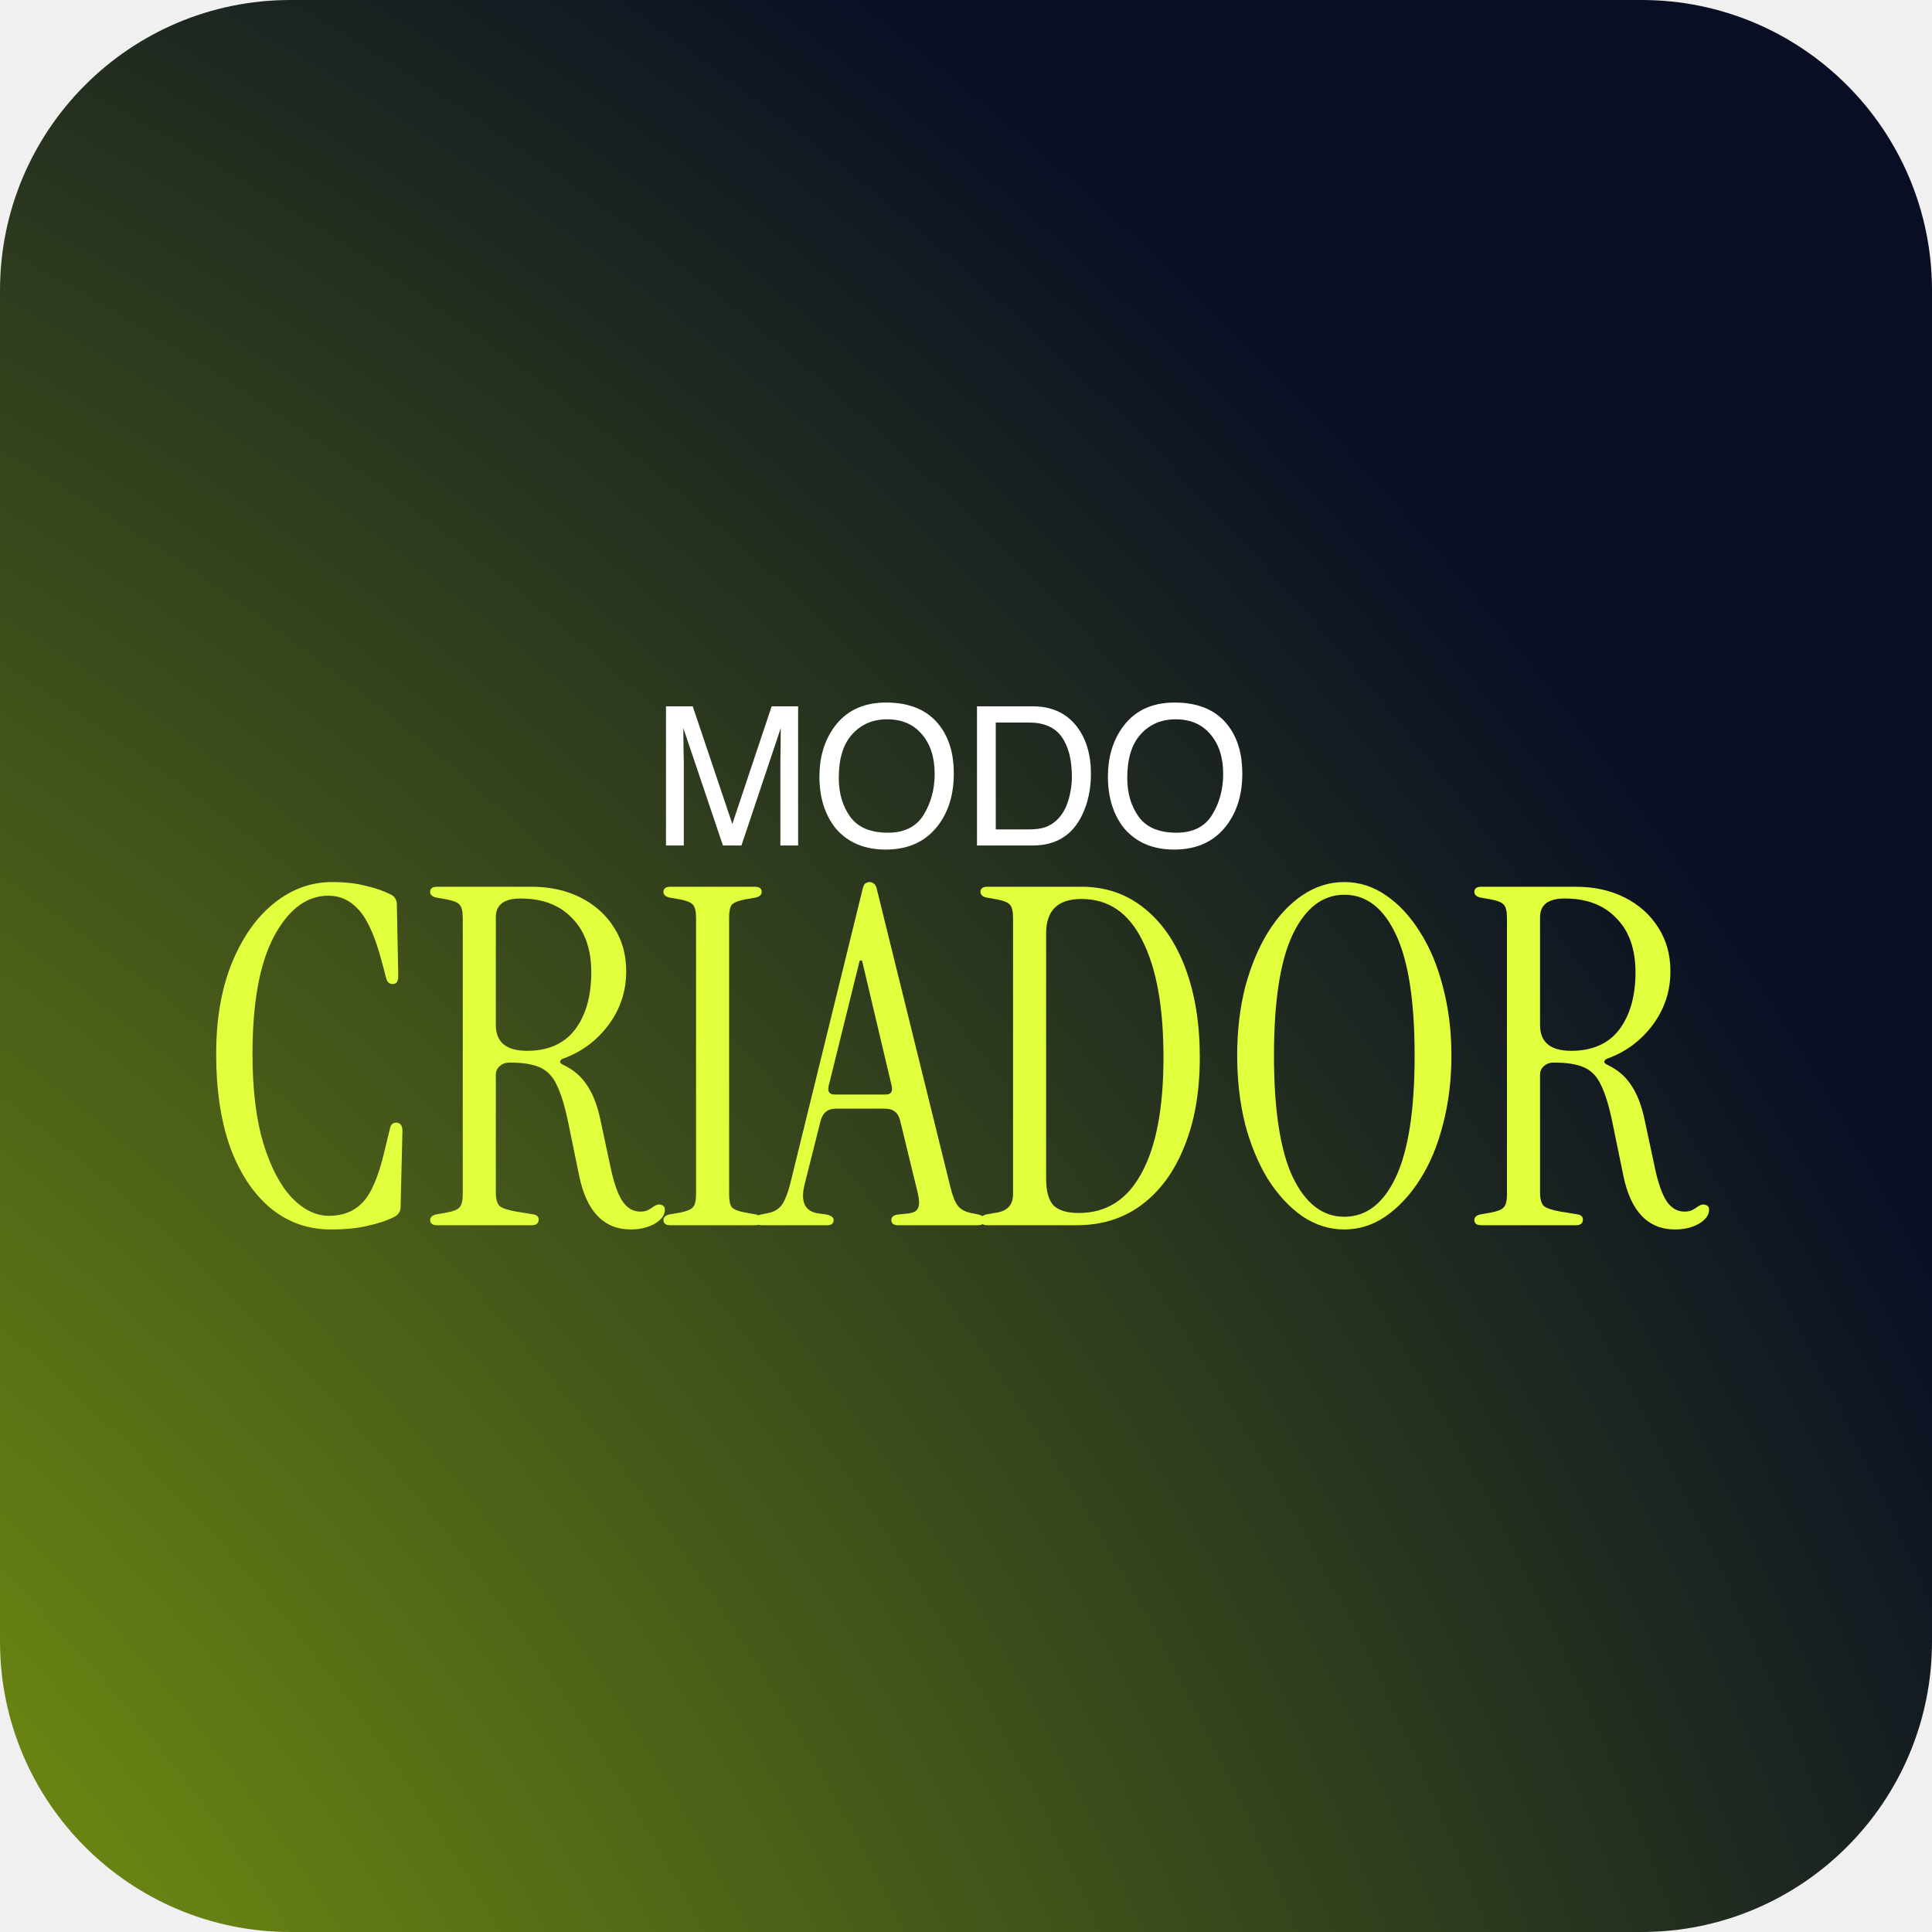
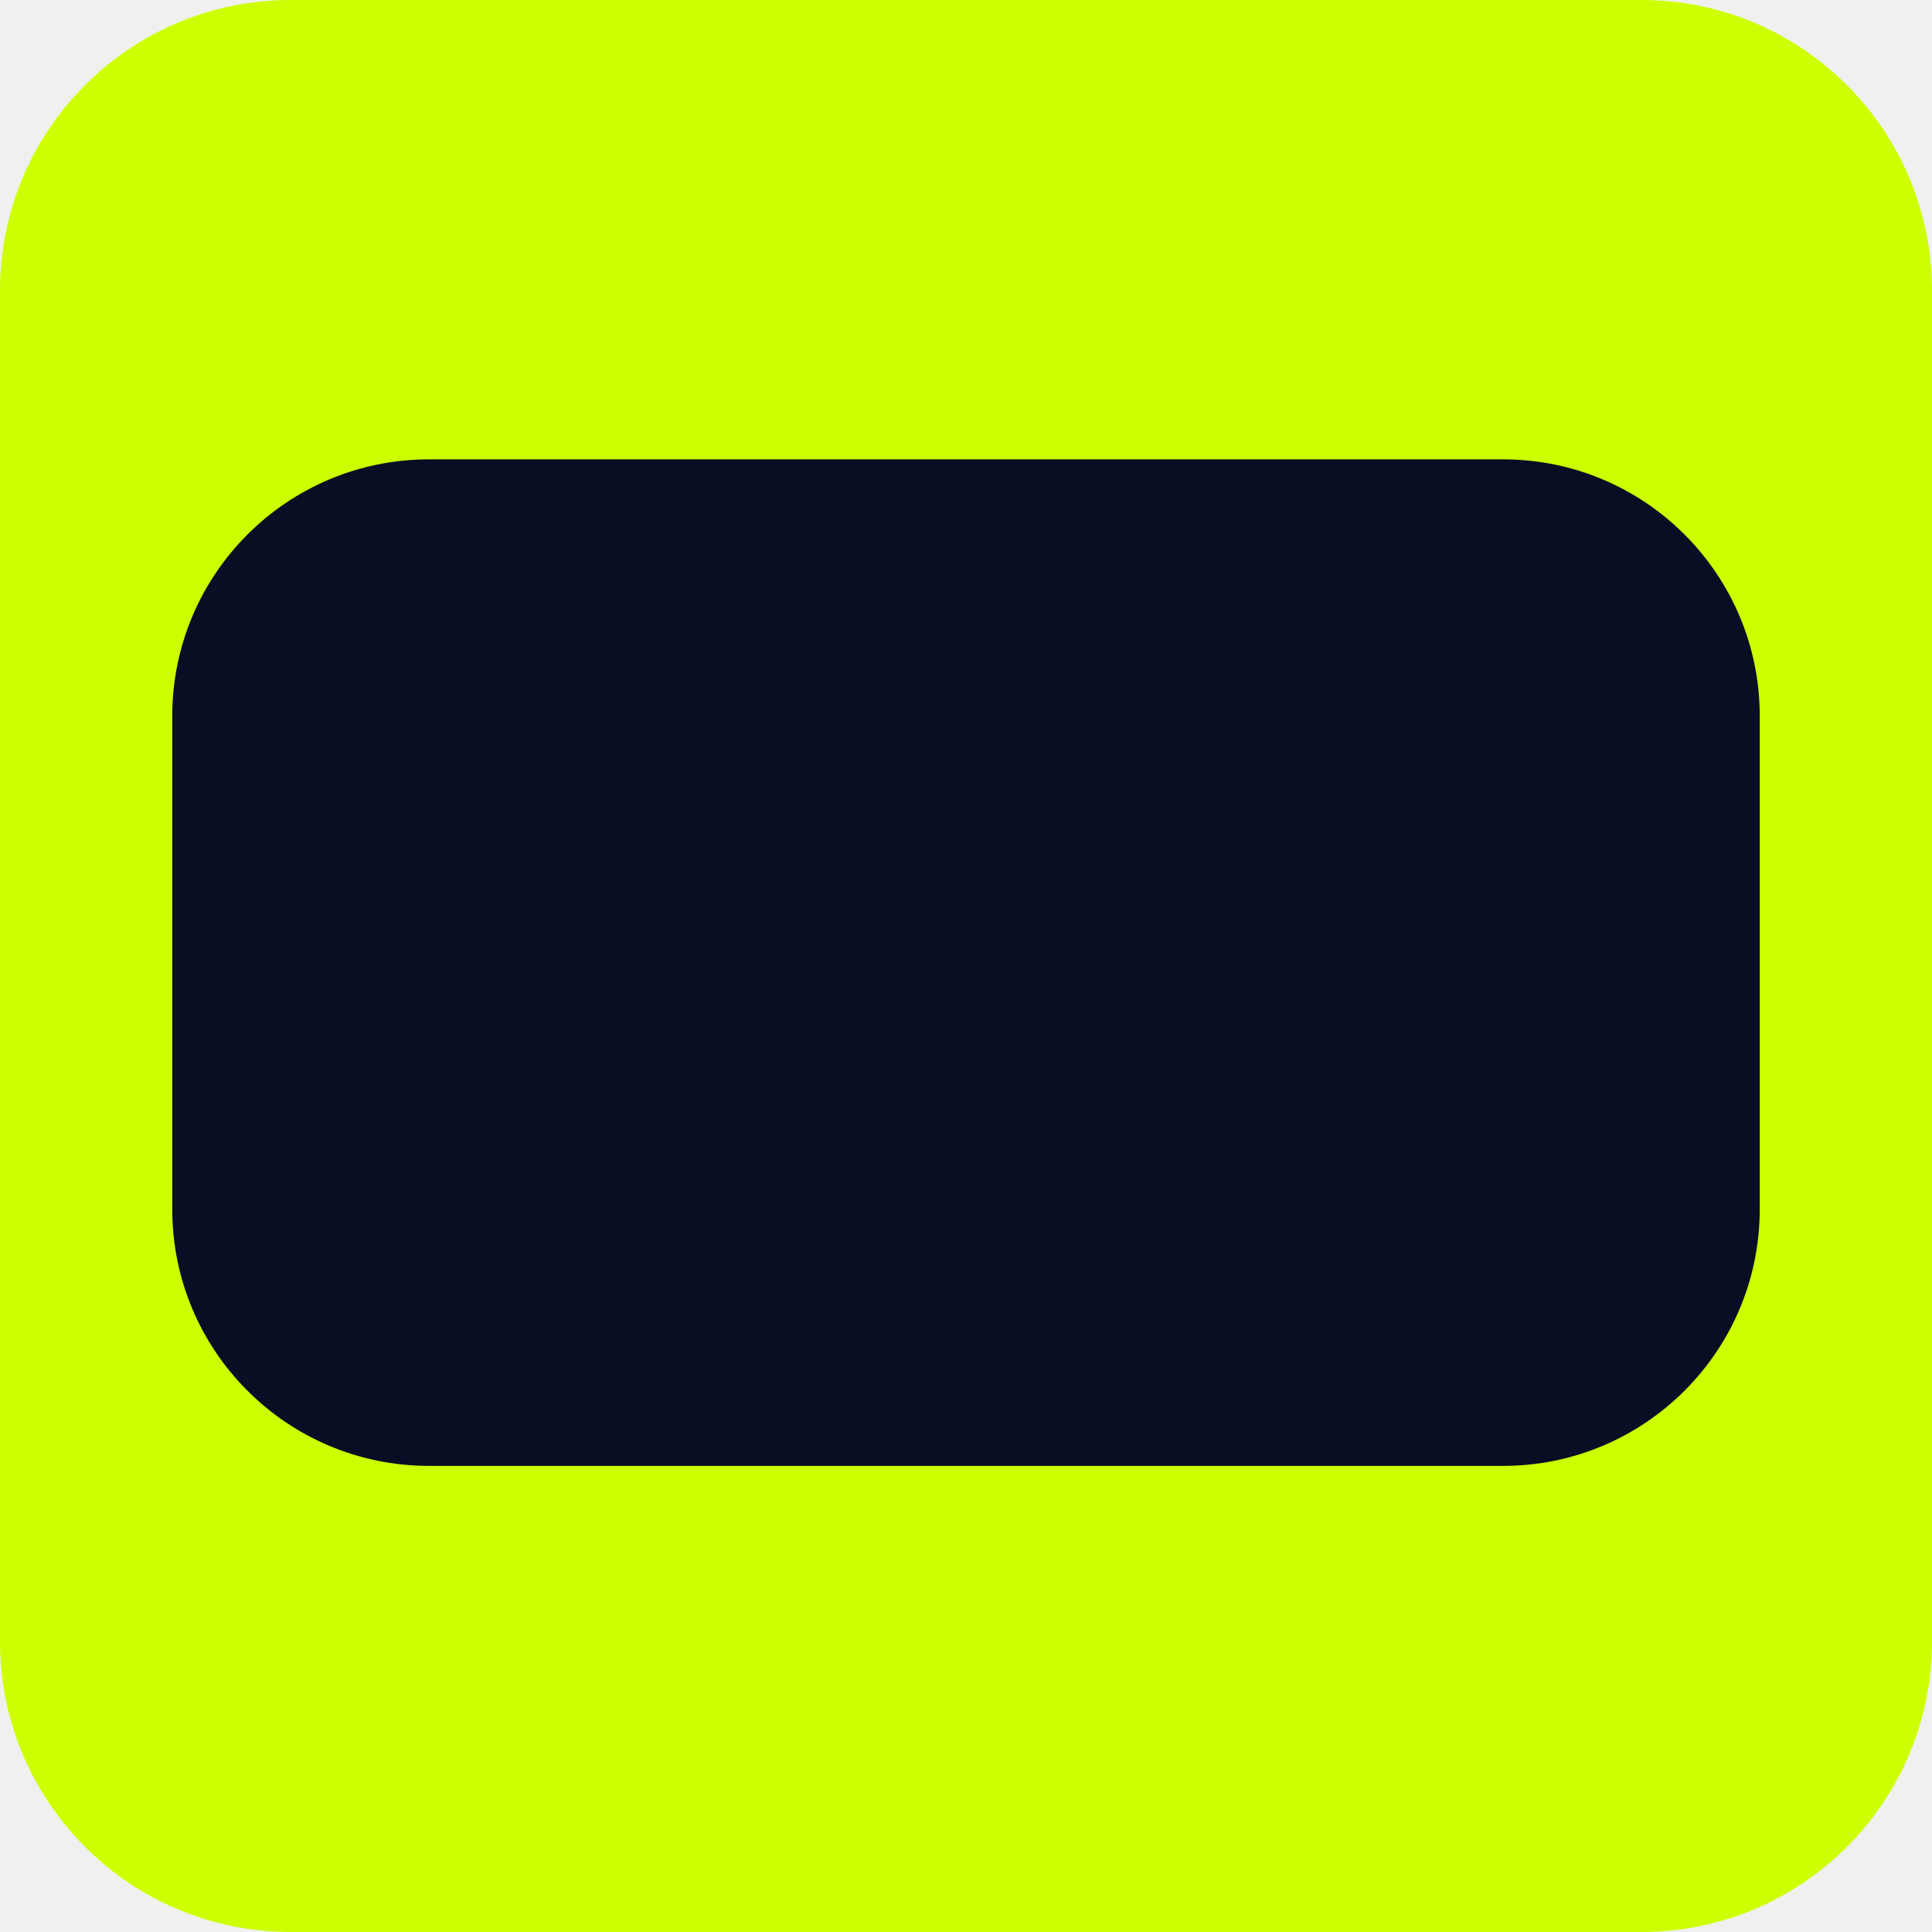
<svg xmlns="http://www.w3.org/2000/svg" width="286" height="286" viewBox="0 0 286 286" fill="none">
-   <rect width="286" height="286" rx="43" fill="url(#paint0_radial_216_13)" />
-   <path d="M98.587 104.561H102.546L108.409 121.979L114.23 104.561H118.148V125.162H115.522V113.003C115.522 112.583 115.532 111.886 115.55 110.914C115.569 109.942 115.578 108.899 115.578 107.786L109.757 125.162H107.02L101.157 107.786V108.418C101.157 108.922 101.166 109.694 101.185 110.732C101.213 111.76 101.226 112.517 101.226 113.003V125.162H98.587V104.561Z" fill="white" />
-   <path d="M131.166 104C134.769 104 137.436 105.169 139.168 107.506C140.521 109.329 141.197 111.662 141.197 114.504C141.197 117.58 140.423 120.137 138.877 122.175C137.061 124.569 134.472 125.765 131.11 125.765C127.971 125.765 125.502 124.718 123.705 122.624C122.103 120.604 121.302 118.052 121.302 114.967C121.302 112.181 121.987 109.797 123.358 107.815C125.118 105.272 127.72 104 131.166 104ZM131.444 123.269C133.88 123.269 135.639 122.39 136.723 120.632C137.816 118.865 138.362 116.837 138.362 114.546C138.362 112.125 137.733 110.175 136.473 108.698C135.223 107.221 133.509 106.482 131.333 106.482C129.221 106.482 127.498 107.216 126.164 108.684C124.831 110.143 124.164 112.298 124.164 115.149C124.164 117.43 124.733 119.356 125.873 120.927C127.021 122.488 128.878 123.269 131.444 123.269Z" fill="white" />
-   <path d="M152.339 122.778C153.274 122.778 154.043 122.68 154.645 122.484C155.72 122.119 156.599 121.418 157.285 120.38C157.831 119.548 158.225 118.482 158.466 117.183C158.605 116.407 158.674 115.687 158.674 115.023C158.674 112.471 158.169 110.488 157.16 109.077C156.159 107.665 154.543 106.959 152.311 106.959H147.407V122.778H152.339ZM144.628 104.561H152.895C155.701 104.561 157.878 105.566 159.424 107.576C160.804 109.39 161.494 111.713 161.494 114.546C161.494 116.734 161.087 118.711 160.272 120.478C158.836 123.601 156.368 125.162 152.867 125.162H144.628V104.561Z" fill="white" />
-   <path d="M173.873 104C177.476 104 180.143 105.169 181.875 107.506C183.228 109.329 183.904 111.662 183.904 114.504C183.904 117.58 183.13 120.137 181.584 122.175C179.768 124.569 177.18 125.765 173.817 125.765C170.678 125.765 168.209 124.718 166.413 122.624C164.81 120.604 164.009 118.052 164.009 114.967C164.009 112.181 164.694 109.797 166.065 107.815C167.825 105.272 170.428 104 173.873 104ZM174.151 123.269C176.587 123.269 178.347 122.39 179.43 120.632C180.523 118.865 181.07 116.837 181.07 114.546C181.07 112.125 180.44 110.175 179.18 108.698C177.93 107.221 176.216 106.482 174.04 106.482C171.928 106.482 170.205 107.216 168.872 108.684C167.538 110.143 166.871 112.298 166.871 115.149C166.871 117.43 167.441 119.356 168.58 120.927C169.728 122.488 171.585 123.269 174.151 123.269Z" fill="white" />
-   <path d="M48.959 182C45.558 182 42.571 180.933 39.997 178.799C37.469 176.665 35.493 173.672 34.068 169.822C32.689 165.925 32 161.332 32 156.043C32 150.939 32.758 146.486 34.275 142.681C35.838 138.831 37.906 135.861 40.48 133.774C43.099 131.64 45.995 130.573 49.166 130.573C51.051 130.573 52.705 130.758 54.13 131.129C55.555 131.454 56.819 131.895 57.922 132.451C58.473 132.776 58.749 133.263 58.749 133.913L58.956 144.491C58.956 145.279 58.68 145.674 58.129 145.674C57.623 145.674 57.301 145.372 57.163 144.769L56.474 142.194C55.509 138.575 54.383 136.07 53.096 134.678C51.855 133.287 50.361 132.591 48.615 132.591C45.398 132.591 42.709 134.609 40.549 138.645C38.434 142.635 37.377 148.434 37.377 156.043C37.377 161.239 37.906 165.623 38.963 169.195C40.066 172.768 41.468 175.458 43.168 177.268C44.915 179.077 46.753 179.982 48.684 179.982C50.752 179.982 52.406 179.332 53.647 178.033C54.934 176.734 56.014 174.229 56.888 170.518L57.715 167.108C57.853 166.412 58.22 166.11 58.818 166.203C59.324 166.296 59.576 166.69 59.576 167.386L59.3 178.66C59.3 179.309 59.002 179.796 58.404 180.121C57.301 180.678 55.991 181.119 54.475 181.443C53.004 181.814 51.166 182 48.959 182Z" fill="#E2FF3E" />
-   <path d="M93.389 182C89.391 182 86.84 179.356 85.737 174.067L84.151 166.342C83.646 163.837 83.071 161.935 82.428 160.636C81.83 159.337 80.98 158.455 79.877 157.991C78.82 157.527 77.349 157.295 75.465 157.295C74.822 157.295 74.316 157.481 73.948 157.852C73.581 158.177 73.397 158.594 73.397 159.105V176.502C73.397 177.477 73.581 178.149 73.948 178.52C74.316 178.845 75.143 179.124 76.43 179.356L78.981 179.773C79.487 179.866 79.739 180.121 79.739 180.539C79.739 181.095 79.394 181.374 78.705 181.374H64.71C64.021 181.374 63.676 181.119 63.676 180.608C63.676 180.191 63.975 179.912 64.572 179.773L66.158 179.495C67.123 179.309 67.744 179.054 68.019 178.729C68.341 178.404 68.502 177.755 68.502 176.781V135.861C68.502 134.887 68.341 134.238 68.019 133.913C67.744 133.588 67.123 133.333 66.158 133.147L64.572 132.869C63.975 132.73 63.676 132.451 63.676 132.034C63.676 131.524 64.021 131.268 64.71 131.268H78.705C81.417 131.268 83.83 131.802 85.944 132.869C88.058 133.936 89.713 135.421 90.908 137.323C92.103 139.179 92.7 141.336 92.7 143.795C92.7 146.718 91.827 149.362 90.08 151.728C88.334 154.048 86.128 155.695 83.462 156.669C83.14 156.762 82.957 156.924 82.91 157.156C82.91 157.342 83.071 157.504 83.393 157.643C84.864 158.339 86.013 159.313 86.84 160.566C87.713 161.819 88.38 163.489 88.839 165.577L90.356 172.675C90.862 175.087 91.459 176.804 92.149 177.825C92.838 178.845 93.711 179.356 94.768 179.356C95.136 179.356 95.458 179.309 95.734 179.216C96.055 179.077 96.446 178.845 96.906 178.52C97.273 178.288 97.618 178.242 97.94 178.381C98.261 178.474 98.422 178.706 98.422 179.077C98.422 179.866 97.917 180.562 96.906 181.165C95.894 181.722 94.722 182 93.389 182ZM78.016 155.556C81.141 155.556 83.508 154.512 85.117 152.424C86.725 150.29 87.529 147.46 87.529 143.934C87.529 140.501 86.587 137.833 84.703 135.931C82.865 133.982 80.314 133.008 77.051 133.008C74.615 133.008 73.397 133.936 73.397 135.792V151.728C73.397 154.28 74.936 155.556 78.016 155.556Z" fill="#E2FF3E" />
-   <path d="M99.248 181.374C98.558 181.374 98.214 181.119 98.214 180.608C98.214 180.191 98.513 179.912 99.11 179.773L100.696 179.495C101.661 179.309 102.281 179.054 102.557 178.729C102.879 178.404 103.04 177.755 103.04 176.781V135.861C103.04 134.887 102.879 134.238 102.557 133.913C102.281 133.588 101.661 133.333 100.696 133.147L99.11 132.869C98.513 132.73 98.214 132.451 98.214 132.034C98.214 131.524 98.558 131.268 99.248 131.268H111.726C112.415 131.268 112.76 131.524 112.76 132.034C112.76 132.451 112.461 132.73 111.864 132.869L110.278 133.147C109.313 133.333 108.67 133.588 108.348 133.913C108.072 134.238 107.934 134.887 107.934 135.861V176.781C107.934 177.755 108.072 178.404 108.348 178.729C108.67 179.054 109.313 179.309 110.278 179.495L111.864 179.773C112.461 179.912 112.76 180.191 112.76 180.608C112.76 181.119 112.415 181.374 111.726 181.374H99.248Z" fill="#E2FF3E" />
-   <path d="M112.788 181.374C112.098 181.374 111.754 181.142 111.754 180.678C111.754 180.214 112.075 179.912 112.719 179.773L113.753 179.564C114.672 179.379 115.361 178.938 115.821 178.242C116.281 177.5 116.671 176.479 116.993 175.18L127.679 131.686C127.771 131.222 127.909 130.92 128.092 130.781C128.322 130.642 128.529 130.573 128.713 130.573C128.943 130.573 129.15 130.642 129.333 130.781C129.563 130.92 129.724 131.222 129.816 131.686L140.709 175.806C141.03 177.105 141.398 178.01 141.812 178.52C142.225 179.031 142.869 179.379 143.742 179.564L144.776 179.773C145.42 179.912 145.741 180.214 145.741 180.678C145.741 181.142 145.397 181.374 144.707 181.374H132.918C132.275 181.374 131.953 181.119 131.953 180.608C131.953 180.098 132.344 179.819 133.125 179.773L134.435 179.634C135.216 179.541 135.699 179.286 135.883 178.868C136.113 178.451 136.113 177.732 135.883 176.711L133.263 165.925C132.987 164.718 132.229 164.115 130.988 164.115H123.749C122.554 164.115 121.796 164.718 121.474 165.925L119.13 175.25C118.441 177.894 119.13 179.356 121.198 179.634L122.233 179.773C123.014 179.912 123.405 180.191 123.405 180.608C123.405 181.119 123.083 181.374 122.439 181.374H112.788ZM123.542 162.027H131.126C131.861 162.027 132.16 161.633 132.022 160.844L127.61 142.194H127.265L122.646 160.844C122.508 161.633 122.807 162.027 123.542 162.027Z" fill="#E2FF3E" />
-   <path d="M146.173 181.374C145.484 181.374 145.139 181.119 145.139 180.608C145.139 180.191 145.438 179.912 146.035 179.773L147.621 179.495C149.184 179.216 149.965 178.312 149.965 176.781V135.861C149.965 134.887 149.804 134.238 149.482 133.913C149.207 133.588 148.586 133.333 147.621 133.147L146.035 132.869C145.438 132.73 145.139 132.451 145.139 132.034C145.139 131.524 145.484 131.268 146.173 131.268H160.099C163.684 131.268 166.786 132.335 169.406 134.47C172.026 136.557 174.048 139.503 175.473 143.308C176.898 147.112 177.61 151.519 177.61 156.53C177.61 161.587 176.852 165.971 175.335 169.682C173.864 173.394 171.773 176.27 169.062 178.312C166.35 180.353 163.133 181.374 159.41 181.374H146.173ZM159.686 179.564C163.776 179.564 166.878 177.593 168.993 173.649C171.153 169.706 172.233 163.999 172.233 156.53C172.233 149.107 171.199 143.354 169.13 139.271C167.108 135.142 164.098 133.078 160.099 133.078C156.606 133.078 154.86 134.771 154.86 138.158V174.484C154.86 176.34 155.227 177.662 155.963 178.451C156.744 179.193 157.985 179.564 159.686 179.564Z" fill="#E2FF3E" />
-   <path d="M199.001 182C196.795 182 194.726 181.35 192.796 180.051C190.866 178.706 189.165 176.873 187.694 174.554C186.27 172.234 185.144 169.52 184.316 166.412C183.535 163.257 183.144 159.87 183.144 156.251C183.144 152.633 183.535 149.269 184.316 146.161C185.144 143.052 186.27 140.338 187.694 138.019C189.165 135.653 190.866 133.82 192.796 132.521C194.726 131.222 196.795 130.573 199.001 130.573C201.207 130.573 203.252 131.222 205.136 132.521C207.067 133.82 208.767 135.653 210.238 138.019C211.709 140.338 212.835 143.052 213.616 146.161C214.443 149.269 214.857 152.633 214.857 156.251C214.857 159.87 214.443 163.257 213.616 166.412C212.835 169.52 211.709 172.234 210.238 174.554C208.767 176.873 207.067 178.706 205.136 180.051C203.252 181.35 201.207 182 199.001 182ZM199.001 180.121C202.264 180.121 204.815 178.149 206.653 174.206C208.491 170.262 209.411 164.278 209.411 156.251C209.411 148.225 208.491 142.264 206.653 138.367C204.815 134.423 202.264 132.451 199.001 132.451C195.783 132.451 193.233 134.423 191.348 138.367C189.51 142.264 188.591 148.225 188.591 156.251C188.591 164.278 189.51 170.262 191.348 174.206C193.233 178.149 195.783 180.121 199.001 180.121Z" fill="#E2FF3E" />
-   <path d="M247.967 182C243.969 182 241.418 179.356 240.315 174.067L238.729 166.342C238.224 163.837 237.649 161.935 237.006 160.636C236.408 159.337 235.558 158.455 234.455 157.991C233.398 157.527 231.927 157.295 230.043 157.295C229.399 157.295 228.894 157.481 228.526 157.852C228.158 158.177 227.975 158.594 227.975 159.105V176.502C227.975 177.477 228.158 178.149 228.526 178.52C228.894 178.845 229.721 179.124 231.008 179.356L233.559 179.773C234.064 179.866 234.317 180.121 234.317 180.539C234.317 181.095 233.972 181.374 233.283 181.374H219.288C218.599 181.374 218.254 181.119 218.254 180.608C218.254 180.191 218.553 179.912 219.15 179.773L220.736 179.495C221.701 179.309 222.321 179.054 222.597 178.729C222.919 178.404 223.08 177.755 223.08 176.781V135.861C223.08 134.887 222.919 134.238 222.597 133.913C222.321 133.588 221.701 133.333 220.736 133.147L219.15 132.869C218.553 132.73 218.254 132.451 218.254 132.034C218.254 131.524 218.599 131.268 219.288 131.268H233.283C235.995 131.268 238.408 131.802 240.522 132.869C242.636 133.936 244.29 135.421 245.485 137.323C246.68 139.179 247.278 141.336 247.278 143.795C247.278 146.718 246.405 149.362 244.658 151.728C242.912 154.048 240.706 155.695 238.04 156.669C237.718 156.762 237.534 156.924 237.488 157.156C237.488 157.342 237.649 157.504 237.971 157.643C239.442 158.339 240.591 159.313 241.418 160.566C242.291 161.819 242.958 163.489 243.417 165.577L244.934 172.675C245.44 175.087 246.037 176.804 246.726 177.825C247.416 178.845 248.289 179.356 249.346 179.356C249.714 179.356 250.036 179.309 250.311 179.216C250.633 179.077 251.024 178.845 251.483 178.52C251.851 178.288 252.196 178.242 252.517 178.381C252.839 178.474 253 178.706 253 179.077C253 179.866 252.494 180.562 251.483 181.165C250.472 181.722 249.3 182 247.967 182ZM232.594 155.556C235.719 155.556 238.086 154.512 239.694 152.424C241.303 150.29 242.107 147.46 242.107 143.934C242.107 140.501 241.165 137.833 239.281 135.931C237.442 133.982 234.892 133.008 231.628 133.008C229.193 133.008 227.975 133.936 227.975 135.792V151.728C227.975 154.28 229.514 155.556 232.594 155.556Z" fill="#E2FF3E" />
-   <defs>
-     <radialGradient id="paint0_radial_216_13" cx="0" cy="0" r="1" gradientUnits="userSpaceOnUse" gradientTransform="translate(-217 452) rotate(-23.343) scale(572.892 552.784)">
-       <stop stop-color="#CDFF00" />
-       <stop offset="1" stop-color="#090E24" />
-     </radialGradient>
-   </defs>
+   <rect width="286" height="286" rx="43" fill="#CDFF00" />
+   <rect x="25.5" y="68" width="235" height="149" rx="38" fill="#090E24" />
</svg>
